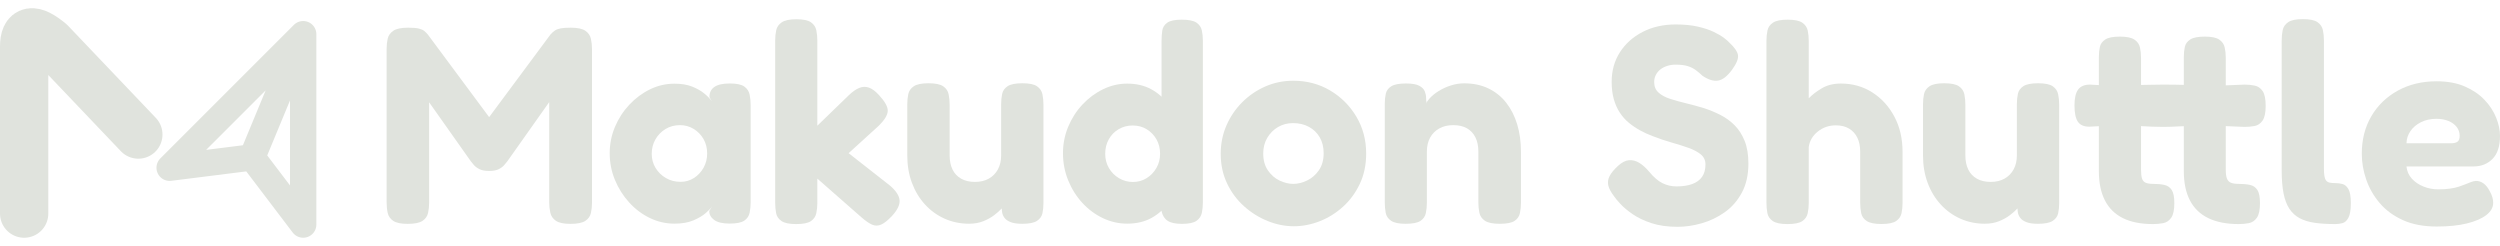
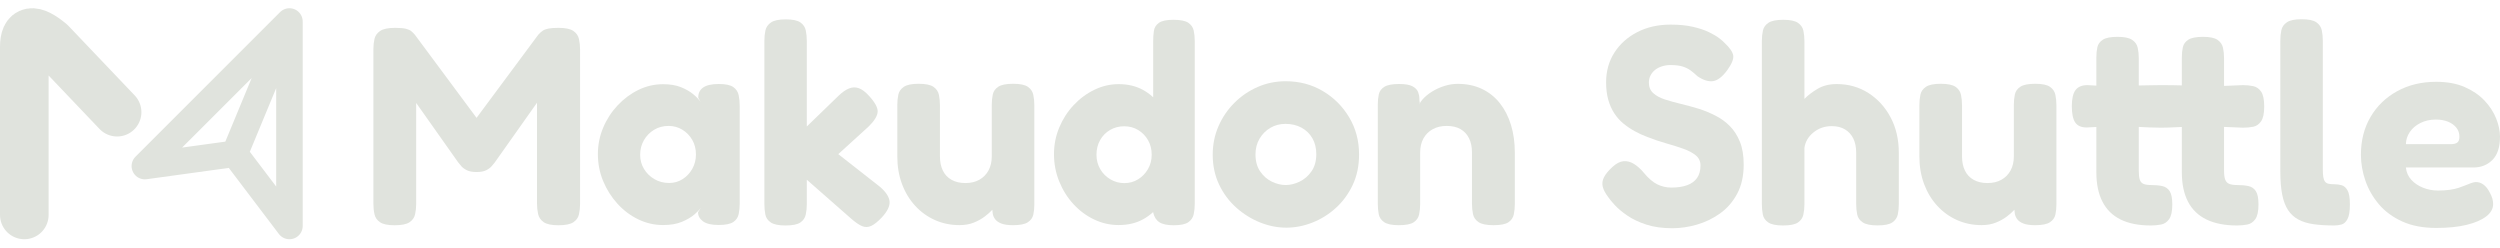
- <svg xmlns="http://www.w3.org/2000/svg" viewBox="0 0 569.288 56" fill="#E0E3DD" role="img" aria-labelledby="title desc">
-   <g transform="translate(-14.5 -23.3636)">
-     <g fill="none" stroke="#E0E3DD" stroke-linecap="round" stroke-linejoin="round">
-       <path d="M20 72 V34 Q20 28 26 33 L46 54" stroke-width="11" />
-       <path d="M53.13 61.56 L83.54 31.15 V74.5 L71.92 59.20 Z M83.54 31.15 L71.92 59.20" stroke-width="6" />
+ <svg xmlns="http://www.w3.org/2000/svg" viewBox="0 0 565.748 56" fill="#E0E3DD" role="img" aria-labelledby="title desc">
+   <g transform="translate(-15.75 -22)">
+     <g transform="translate(1.25 -1.36365)" fill="none" stroke="#E0E3DD" stroke-linecap="round" stroke-linejoin="round">
+       <path d="M20 72 V34 Q20 28 26 33 L41 48.75" stroke-width="11" />
+       <path d="M47.28 60.947 L80 28.227 V74.5 L67.605 58.152 Z M80 28.227 L67.605 58.152" stroke-width="6" />
    </g>
  </g>
-   <g transform="translate(88.04 4.352)">
+   <g transform="translate(84.5 4.352)">
    <g transform="translate(-2.672 46.064) scale(0.064 -0.064)">
      <path transform="translate(0 0)" d="M116.5 -8.75Q81.25 -8.75 65.375 1.875Q49.5 12.5 45.625 30.0Q41.75 47.5 41.75 68V614.5Q41.75 633.5 45.625 650.375Q49.5 667.25 65.5 678.25Q81.5 689.25 118.5 689.25Q144.25 689.25 156.875 686.0Q169.5 682.75 175.75 677.5Q182 672.25 188.5 664.75L413.75 361.25H399.25L624.75 665Q633.25 674.5 641.0 679.5Q648.75 684.5 661.5 686.875Q674.25 689.25 696.75 689.25Q733 689.25 748.875 678.25Q764.75 667.25 768.625 649.75Q772.5 632.25 772.5 612.5V66Q772.5 47.25 768.625 29.875Q764.75 12.5 748.75 1.875Q732.75 -8.75 695.75 -8.75Q659.75 -8.75 643.875 2.25Q628 13.25 624.125 31.125Q620.25 49 620.25 68V424.5L471 213.5Q467.25 208.75 460.25 200.5Q453.25 192.25 440.75 185.875Q428.25 179.5 406.5 179.5Q384.75 179.5 372.125 185.875Q359.5 192.25 352.625 200.125Q345.75 208 341.25 214L193 423.75V66Q193 47.25 189.125 29.875Q185.25 12.5 169.375 1.875Q153.5 -8.75 116.5 -8.75Z" />
      <path transform="translate(813 0)" d="M449 -7.75Q411.75 -7.75 394.125 5.25Q376.5 18.25 376.75 37.25L387.25 54Q380.75 44 364.0 29.5Q347.25 15 319.875 3.5Q292.5 -8 253 -8Q207 -8 165.5 12.0Q124 32 91.875 67.25Q59.75 102.5 41.125 147.5Q22.5 192.5 22.5 242.75Q22.5 291.75 41.125 336.125Q59.75 380.5 92.375 415.25Q125 450 166.125 470.0Q207.25 490 253 490Q290.25 490 316.25 479.5Q342.25 469 359.5 454.75Q376.75 440.5 385.75 427.5L377.5 441.75Q376.75 465.5 394.5 478.125Q412.25 490.75 450 490.75Q486.25 490.75 501.5 479.75Q516.75 468.75 520.375 451.0Q524 433.25 524 413.25V68Q524 48.5 520.375 30.875Q516.75 13.25 501.375 2.75Q486 -7.75 449 -7.75ZM274.5 140.75Q300.75 140.75 322.125 154.375Q343.5 168 356.375 190.875Q369.25 213.75 369.25 241.5Q369.25 270.75 356.125 293.25Q343 315.75 321.125 329.125Q299.25 342.5 272.5 342.5Q243.75 342.5 221.125 328.75Q198.5 315 185.25 292.0Q172 269 172 240.25Q172 212.75 185.625 190.25Q199.25 167.75 222.5 154.25Q245.75 140.75 274.5 140.75Z" />
      <path transform="translate(1380 0)" d="M453.5 126.75Q484.75 99.5 486.875 75.25Q489 51 459.75 19.25Q437.75 -4 421.5 -11.25Q405.25 -18.5 389.25 -11.625Q373.25 -4.75 351.5 14.25L194.25 152.25V65.5Q194.25 46.25 190.5 28.875Q186.75 11.5 171.375 1.0Q156 -9.5 118.75 -9.5Q82.5 -9.5 66.625 1.375Q50.75 12.25 47.5 29.75Q44.25 47.25 44.25 66.5V643.5Q44.25 663.5 48.0 680.5Q51.75 697.5 67.625 708.375Q83.5 719.25 119.75 719.25Q156.25 719.25 171.625 708.375Q187 697.5 190.625 680.125Q194.25 662.75 194.25 642.5V340.5L306 448.75Q325.75 467.75 343.25 474.875Q360.75 482 377.875 476.0Q395 470 414 449Q446 414.25 444.75 392.5Q443.5 370.75 413.5 341L305.5 242.75Z" />
      <path transform="translate(1858 0)" d="M256.25 -8.25Q209.5 -8.25 169.375 9.625Q129.25 27.5 99.25 60.25Q69.25 93 52.75 137.375Q36.25 181.75 36.25 235V416Q36.25 436 39.875 453.0Q43.5 470 59.375 480.75Q75.25 491.5 111.5 491.5Q148.75 491.5 164.25 480.625Q179.75 469.75 183.375 452.375Q187 435 187 415V234.75Q187 205.5 197.375 184.375Q207.75 163.25 228.125 151.875Q248.5 140.5 277 140.5Q305.75 140.5 326.5 152.25Q347.25 164 358.75 185.125Q370.25 206.25 370.25 234.75V416.75Q370.25 436.75 373.875 453.75Q377.5 470.75 393.375 481.125Q409.25 491.5 445.75 491.5Q482.75 491.5 498.125 480.625Q513.5 469.75 517.125 452.375Q520.75 435 520.75 415.75V64Q520.75 45.25 517.125 28.75Q513.5 12.25 497.75 1.875Q482 -8.5 445.5 -8.5Q419 -8.5 403.875 -2.5Q388.75 3.5 382.0 12.875Q375.25 22.25 373.75 32.125Q372.25 42 372.25 49.75L385 60.75Q381.75 56.5 371.75 45.5Q361.75 34.5 345.25 22.0Q328.75 9.5 306.625 0.625Q284.5 -8.25 256.25 -8.25Z" />
      <path transform="translate(2422 0)" d="M254.75 -8Q209.5 -8 168.25 11.625Q127 31.25 95.125 65.875Q63.25 100.5 44.75 146.125Q26.25 191.75 26.25 242.75Q26.25 292 44.75 336.625Q63.25 381.25 95.5 415.75Q127.75 450.25 169.0 470.25Q210.25 490.25 254.75 490.25Q303 490.25 339.5 470.625Q376 451 400.75 416.75Q425.5 382.5 438.25 337.75Q451 293 451.75 243.5Q452.5 193.25 440.125 148.25Q427.75 103.25 403.0 68.0Q378.25 32.75 341.375 12.375Q304.5 -8 254.75 -8ZM275 140.25Q301.75 140.25 323.5 153.625Q345.25 167 358.5 189.75Q371.75 212.5 371.75 240.5Q371.75 269.5 358.875 292.0Q346 314.5 324.125 327.875Q302.25 341.25 274.25 341.25Q247 341.25 224.625 328.25Q202.25 315.25 189.375 292.375Q176.5 269.5 176.5 240.5Q176.5 212.5 189.75 189.75Q203 167 225.75 153.625Q248.5 140.25 275 140.25ZM449.5 -8.75Q415.5 -8.75 398.875 2.0Q382.25 12.75 377 36.25V641.75Q377 661.25 379.5 678.625Q382 696 397.125 706.875Q412.25 717.75 448.5 717.75Q485.75 717.75 501.125 707.25Q516.5 696.75 520.25 679.75Q524 662.75 524 642.75V67.25Q524 48 520.375 30.5Q516.75 13 501.375 2.125Q486 -8.75 449.5 -8.75Z" />
      <path transform="translate(2989 0)" d="M280.75 -17.25Q233.75 -17.25 187.5 1.375Q141.25 20 103.25 54.125Q65.25 88.25 42.875 135.625Q20.5 183 20.5 240.5Q20.5 294.5 40.875 341.375Q61.25 388.25 97.0 424.0Q132.75 459.75 179.25 480.125Q225.75 500.5 278.75 500.5Q351 500.5 409.5 466.0Q468 431.5 503.0 372.875Q538 314.25 538 241.5Q538 181.25 515.375 133.5Q492.75 85.75 455.375 52.0Q418 18.25 372.375 0.5Q326.75 -17.25 280.75 -17.25ZM278.75 133.5Q302.75 133.5 327.75 145.5Q352.75 157.5 369.75 181.875Q386.75 206.25 386.75 242.75Q386.75 275 372.875 299.0Q359 323 334.375 336.375Q309.75 349.75 277.75 349.75Q248.25 349.75 224.375 335.75Q200.5 321.75 186.125 297.375Q171.75 273 171.75 241.75Q171.75 205.75 188.375 181.5Q205 157.25 229.75 145.375Q254.5 133.5 278.75 133.5Z" />
      <path transform="translate(3552 0)" d="M115.5 -8.5Q79.25 -8.5 63.5 2.375Q47.75 13.25 44.5 30.625Q41.25 48 41.25 67.25V419Q41.25 438 44.875 454.375Q48.5 470.75 64.375 480.75Q80.25 490.75 116.5 490.75Q149 490.75 164.125 482.5Q179.25 474.25 183.75 462.25Q188.25 450.25 188.25 439.625Q188.25 429 189.75 425L183.75 405.75Q186.25 421.25 199.625 436.375Q213 451.5 233.25 464.0Q253.5 476.5 277.0 483.875Q300.5 491.25 323.5 491.25Q371.75 491.25 409.375 473.375Q447 455.5 472.875 422.75Q498.75 390 512.25 345.625Q525.75 301.25 525.75 248V66.25Q525.75 47 522.125 29.625Q518.5 12.25 503.125 1.875Q487.75 -8.5 450.5 -8.5Q413.25 -8.5 397.375 2.375Q381.5 13.25 377.875 30.625Q374.25 48 374.25 67.25V248.25Q374.25 277.75 363.875 298.75Q353.5 319.75 333.875 331.125Q314.25 342.5 284.75 342.5Q256.25 342.5 235.125 330.75Q214 319 202.5 298.0Q191 277 191 248.25V66.25Q191 47 187.375 29.625Q183.75 12.25 168.25 1.875Q152.75 -8.5 115.5 -8.5Z" />
      <path transform="translate(4364 0)" d="M271 -19.25Q217.75 -19.25 178.25 -6.25Q138.75 6.75 111.5 25.5Q84.25 44.25 67.875 61.875Q51.5 79.5 45.5 88.75Q28.75 110.5 24.625 127.375Q20.5 144.25 29.0 161.0Q37.5 177.75 59 197.5Q79.5 216.25 98.25 217.75Q117 219.25 134.875 208.25Q152.75 197.25 169.75 177Q194 147.5 217.375 136.0Q240.75 124.5 267 124.5Q300 124.5 323.0 132.875Q346 141.25 358.125 158.5Q370.25 175.75 370.25 202.75Q370.25 224.75 353.625 238.375Q337 252 309.625 261.75Q282.25 271.5 248.625 281.0Q215 290.5 181.5 303.75Q159.25 312 137.875 323.75Q116.5 335.5 97.875 350.75Q79.25 366 65.5 387.0Q51.75 408 44.125 435.0Q36.5 462 36.5 496.75Q36.5 555.75 65.75 601.625Q95 647.5 146.625 674.125Q198.25 700.75 264.5 700.75Q309.5 700.75 343.25 693.0Q377 685.25 400.0 674.125Q423 663 436.625 652.5Q450.25 642 455.25 636.25Q483.25 610 486.0 591.375Q488.75 572.75 465 539.75Q439.5 505 415.25 501.0Q391 497 359.75 518Q348 529.25 335.875 538.25Q323.75 547.25 307.25 552.5Q290.75 557.75 263.5 557.75Q248.25 557.75 234.125 553.25Q220 548.75 209.875 540.75Q199.75 532.75 193.75 521.25Q187.75 509.75 187.75 495.75Q187.75 472.5 203.125 458.5Q218.5 444.5 244.25 436.125Q270 427.75 301.375 420.25Q332.75 412.75 365.5 402.75Q395.5 393 423.875 378.5Q452.25 364 474.25 341.75Q496.25 319.5 509.625 286.5Q523 253.5 523 205.75Q523 145.75 499.875 102.625Q476.75 59.5 439.0 32.75Q401.25 6 357.125 -6.625Q313 -19.25 271 -19.25Z" />
      <path transform="translate(4914 0)" d="M112 -9.5Q75.5 -9.5 59.625 1.375Q43.75 12.25 40.5 29.75Q37.25 47.25 37.25 66.5V642.75Q37.25 662.75 41.0 679.75Q44.75 696.75 60.625 707.25Q76.5 717.75 113 717.75Q149.5 717.75 165.0 706.875Q180.5 696 184.125 679.0Q187.75 662 187.75 641.75V438Q205.5 456.5 234.0 473.5Q262.5 490.5 302 490.5Q364.25 490.5 413.75 459.0Q463.25 427.5 492.375 372.875Q521.5 318.25 521.5 247.25V65.5Q521.5 46.25 517.875 29.25Q514.25 12.25 498.875 1.5Q483.5 -9.25 446.25 -9.25Q410.5 -9.25 394.25 1.25Q378 11.75 374.375 29.125Q370.75 46.5 370.75 67.25V248.25Q370.75 277 360.75 297.625Q350.75 318.25 331.5 330.0Q312.25 341.75 284.25 341.75Q247.25 341.75 219.75 319.5Q192.25 297.25 187.75 264.75V65.5Q187.75 46.25 184.0 28.875Q180.25 11.5 164.75 1.0Q149.25 -9.5 112 -9.5Z" />
      <path transform="translate(5472 0)" d="M256.25 -8.25Q209.5 -8.25 169.375 9.625Q129.25 27.5 99.25 60.25Q69.25 93 52.75 137.375Q36.25 181.75 36.25 235V416Q36.25 436 39.875 453.0Q43.5 470 59.375 480.75Q75.25 491.5 111.5 491.5Q148.75 491.5 164.25 480.625Q179.75 469.75 183.375 452.375Q187 435 187 415V234.75Q187 205.5 197.375 184.375Q207.75 163.25 228.125 151.875Q248.5 140.5 277 140.5Q305.75 140.5 326.5 152.25Q347.25 164 358.75 185.125Q370.25 206.25 370.25 234.75V416.75Q370.25 436.75 373.875 453.75Q377.5 470.75 393.375 481.125Q409.25 491.5 445.75 491.5Q482.75 491.5 498.125 480.625Q513.5 469.75 517.125 452.375Q520.75 435 520.75 415.75V64Q520.75 45.25 517.125 28.75Q513.5 12.25 497.75 1.875Q482 -8.5 445.5 -8.5Q419 -8.5 403.875 -2.5Q388.75 3.5 382.0 12.875Q375.25 22.25 373.75 32.125Q372.25 42 372.25 49.75L385 60.75Q381.75 56.5 371.75 45.5Q361.75 34.5 345.25 22.0Q328.75 9.5 306.625 0.625Q284.5 -8.25 256.25 -8.25Z" />
      <path transform="translate(6036 0)" d="M290.75 -9.5Q226.25 -9.5 183.625 11.625Q141 32.75 119.5 74.75Q98 116.75 98 178.5V338.75L64 337Q35.25 337 23.25 354.75Q11.25 372.5 11.25 412.5Q11.25 451.5 24.25 469.125Q37.25 486.75 66.75 486.75L98 485V584.5Q98 604.75 101.625 621.0Q105.25 637.25 121.0 647.375Q136.75 657.5 173 657.5Q208.75 657.5 224.625 646.75Q240.5 636 244.25 618.75Q248 601.5 248 582.25V485.5Q260.5 485.75 282.5 486.125Q304.5 486.5 324.5 486.75Q346 487 367.375 486.5Q388.75 486 400.25 485.75V584.5Q400.25 604.75 403.875 621.0Q407.5 637.25 423.25 647.375Q439 657.5 475.25 657.5Q511 657.5 526.5 646.75Q542 636 545.75 618.75Q549.5 601.5 549.5 582.25V484L616.5 486.75Q635.75 486.75 652.75 483.125Q669.75 479.5 680.625 463.75Q691.5 448 691.5 411Q691.5 374.5 680.375 358.625Q669.25 342.75 652.375 339.5Q635.5 336.25 616.25 336.25L549.5 339V184.75Q549.5 163 553.75 152.25Q558 141.5 568.125 137.5Q578.25 133.5 595.25 133.5Q618.5 133.5 635.5 129.875Q652.5 126.25 661.875 112.0Q671.25 97.75 671.25 65Q671.25 28.5 660.0 12.75Q648.75 -3 631.375 -6.25Q614 -9.5 595.5 -9.5Q531 -9.5 487.375 11.625Q443.75 32.75 422.0 74.75Q400.25 116.75 400.25 178.5V338.75Q395 338.75 381.875 338.0Q368.75 337.25 353.875 336.75Q339 336.25 326.75 336.25Q310 336.25 286.25 337.125Q262.5 338 248 339V184.75Q248 163 251.625 152.25Q255.25 141.5 264.75 137.5Q274.25 133.5 291.25 133.5Q313.75 133.5 330.75 129.875Q347.75 126.25 357.125 112.0Q366.5 97.75 366.5 65Q366.5 28.5 355.25 12.75Q344 -3 326.625 -6.25Q309.25 -9.5 290.75 -9.5Z" />
      <path transform="translate(6742 0)" d="M233 -9.5Q191.5 -9.5 160.0 -5.0Q128.5 -0.5 106.25 11.5Q84 23.5 69.875 44.875Q55.75 66.25 49.125 99.625Q42.5 133 42.5 181.5V643.75Q42.5 664 46.125 681.0Q49.75 698 65.625 708.875Q81.5 719.75 117.75 719.75Q154.25 719.75 169.75 709.0Q185.25 698.25 189.0 681.0Q192.75 663.75 192.75 643.75V189.25Q192.75 172.5 194.375 162.0Q196 151.5 200.5 145.625Q205 139.75 213.0 138.0Q221 136.25 233.5 136.25Q246.25 136.25 258.75 133.0Q271.25 129.75 279.875 115.0Q288.5 100.25 288.5 65.25Q288.5 28.75 279.875 12.875Q271.25 -3 258.375 -6.25Q245.5 -9.5 233 -9.5Z" />
      <path transform="translate(7047 0)" d="M289 -18.25Q219 -18.25 168.625 4.625Q118.25 27.5 86.125 65.375Q54 103.25 38.25 149.0Q22.5 194.75 22.5 240.75Q22.5 316.25 56.5 374.25Q90.5 432.25 150.75 465.375Q211 498.5 288.75 498.5Q346.75 498.5 389.25 480.0Q431.75 461.5 459.375 432.25Q487 403 500.625 369.0Q514.25 335 514.25 304.25Q514.25 249.25 487.625 222.375Q461 195.5 420 195.5H181.5Q184 170.25 200.5 152.125Q217 134 242.125 124.0Q267.25 114 294.75 114Q318.5 114 336.625 116.625Q354.75 119.25 368.0 123.625Q381.25 128 391.875 132.375Q402.5 136.75 411.125 140.0Q419.75 143.25 427.75 144Q442.5 144.5 455.375 135.375Q468.25 126.25 478 107Q484.5 95.5 487.25 85.5Q490 75.5 490 66.25Q490 41.5 465.625 22.625Q441.25 3.75 396.5 -7.25Q351.75 -18.25 289 -18.25ZM181.5 278H340Q355.5 278 363.125 283.625Q370.75 289.25 370.75 304.5Q370.75 322.5 360.0 336.125Q349.25 349.75 330.75 357.375Q312.25 365 287.5 365Q257 365 232.875 352.875Q208.75 340.75 195.375 321.0Q182 301.25 181.5 278Z" />
    </g>
  </g>
</svg>
